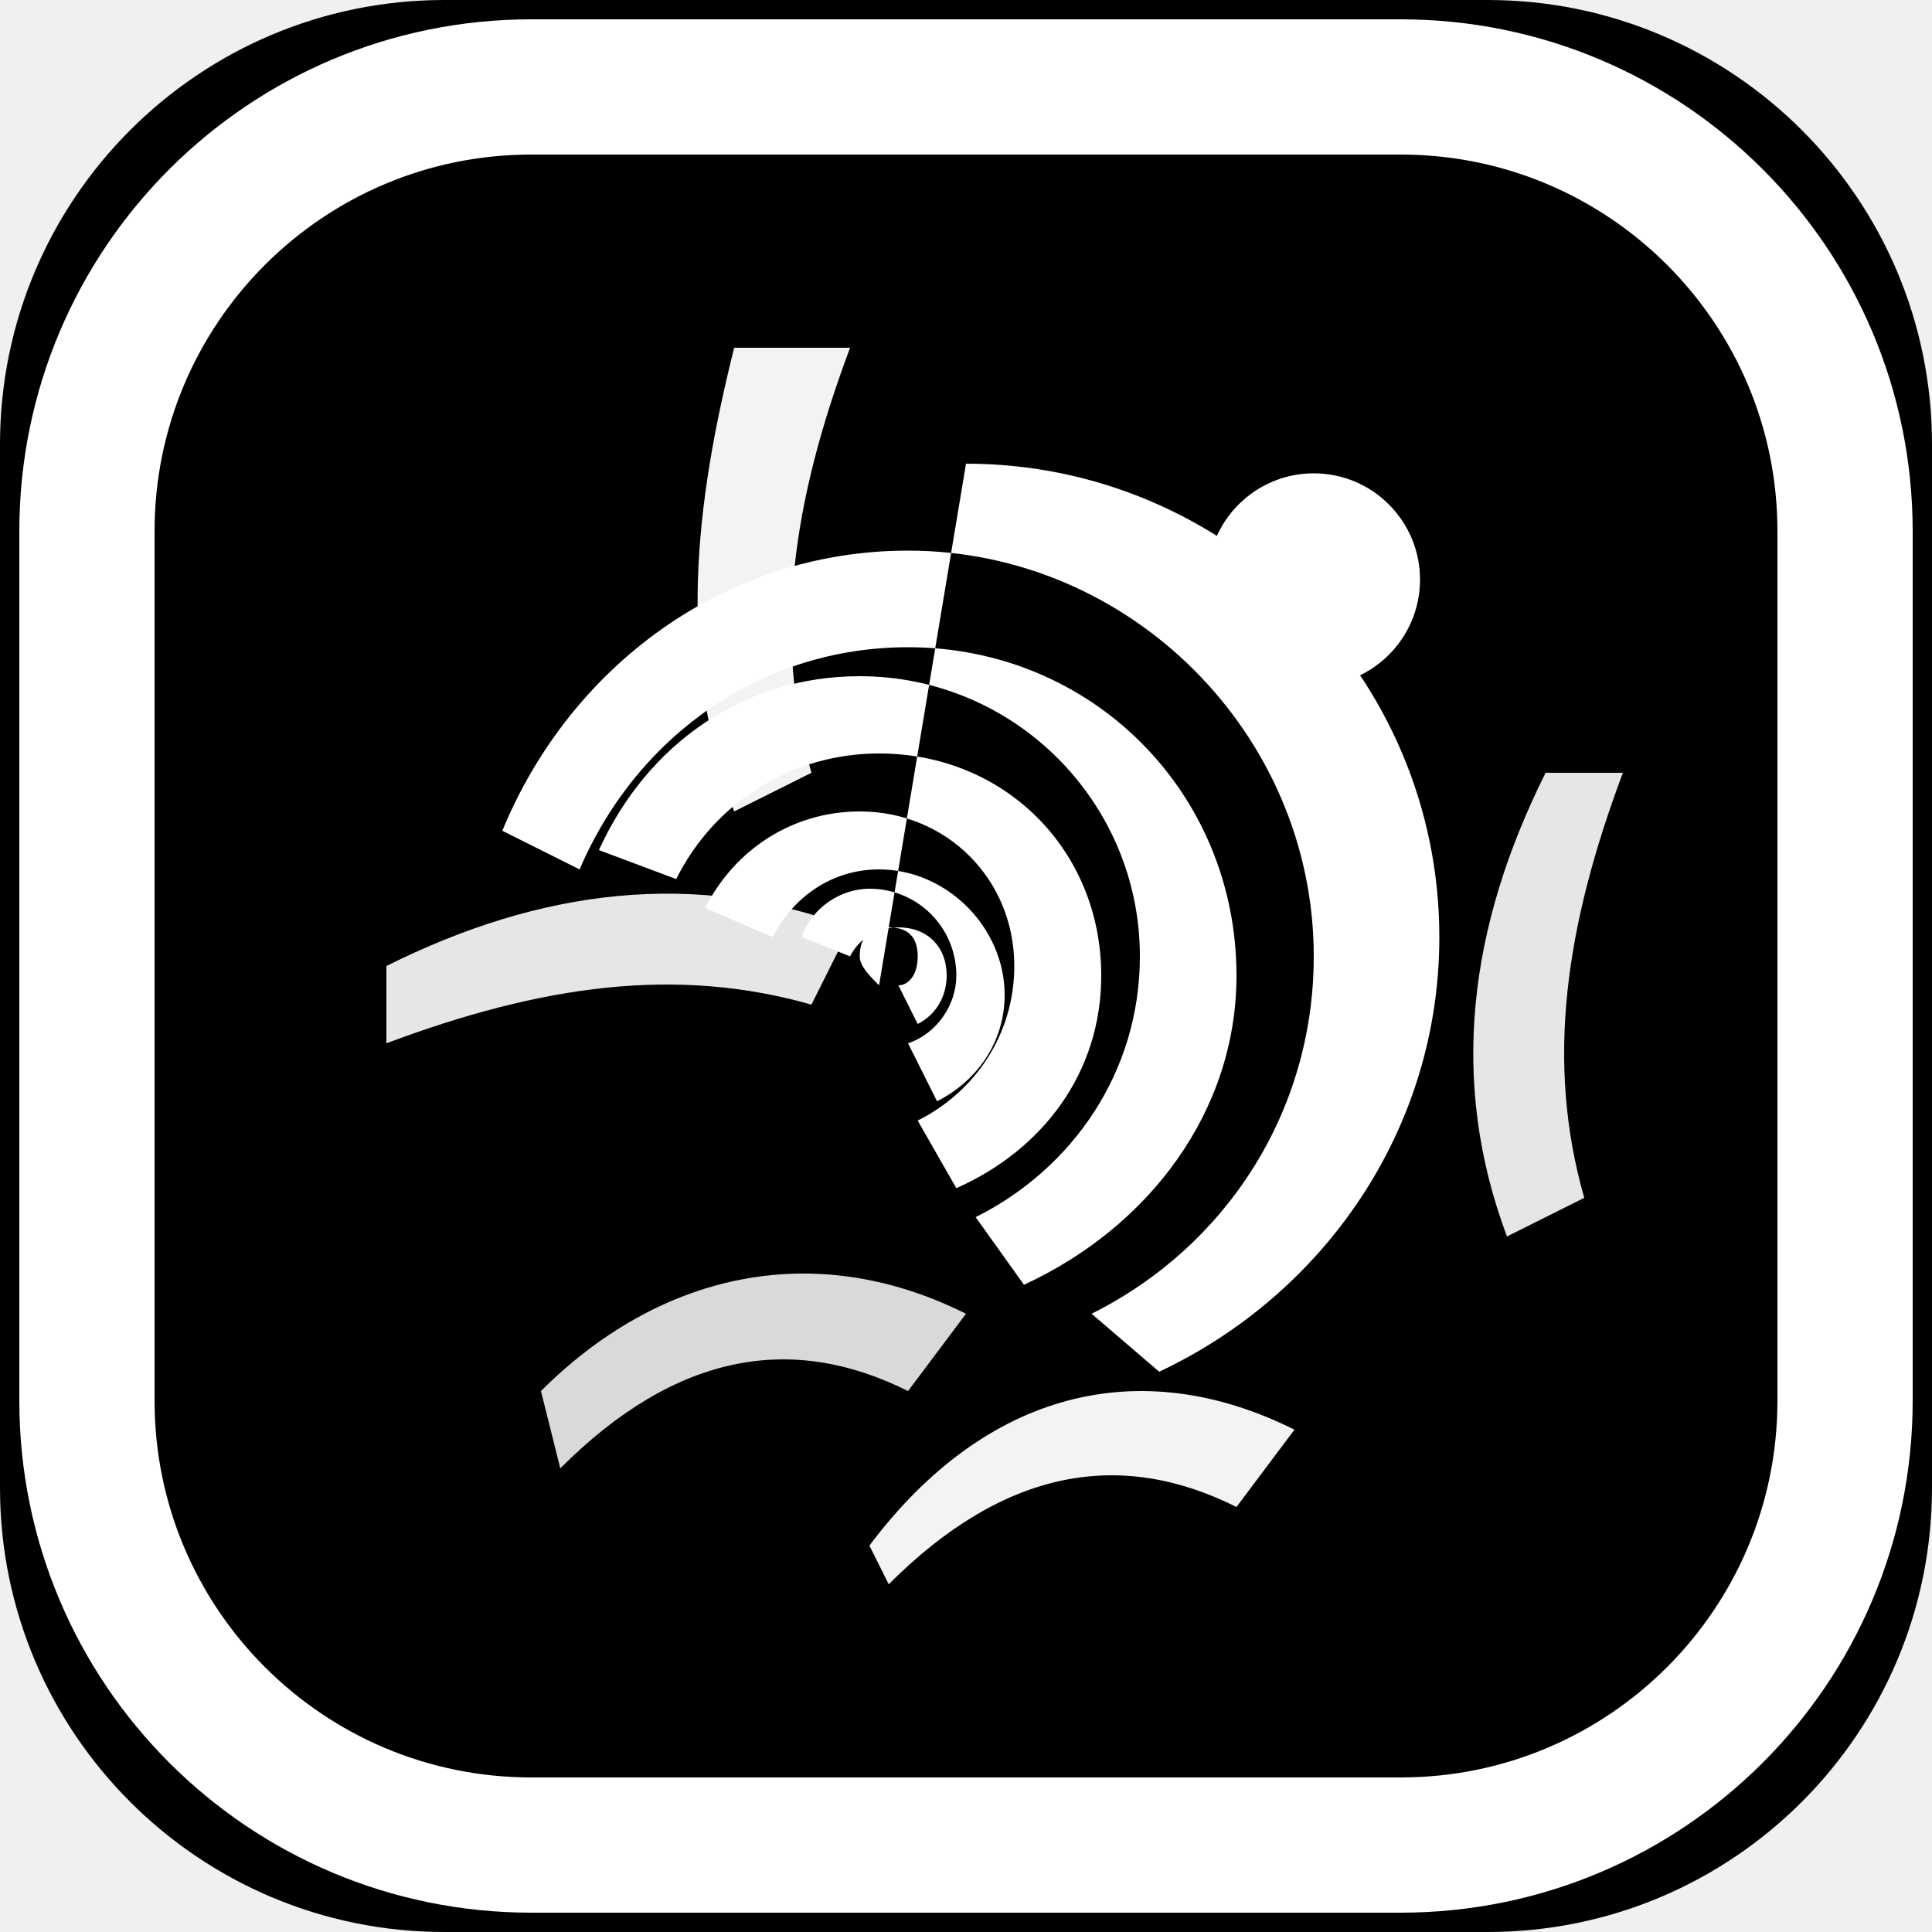
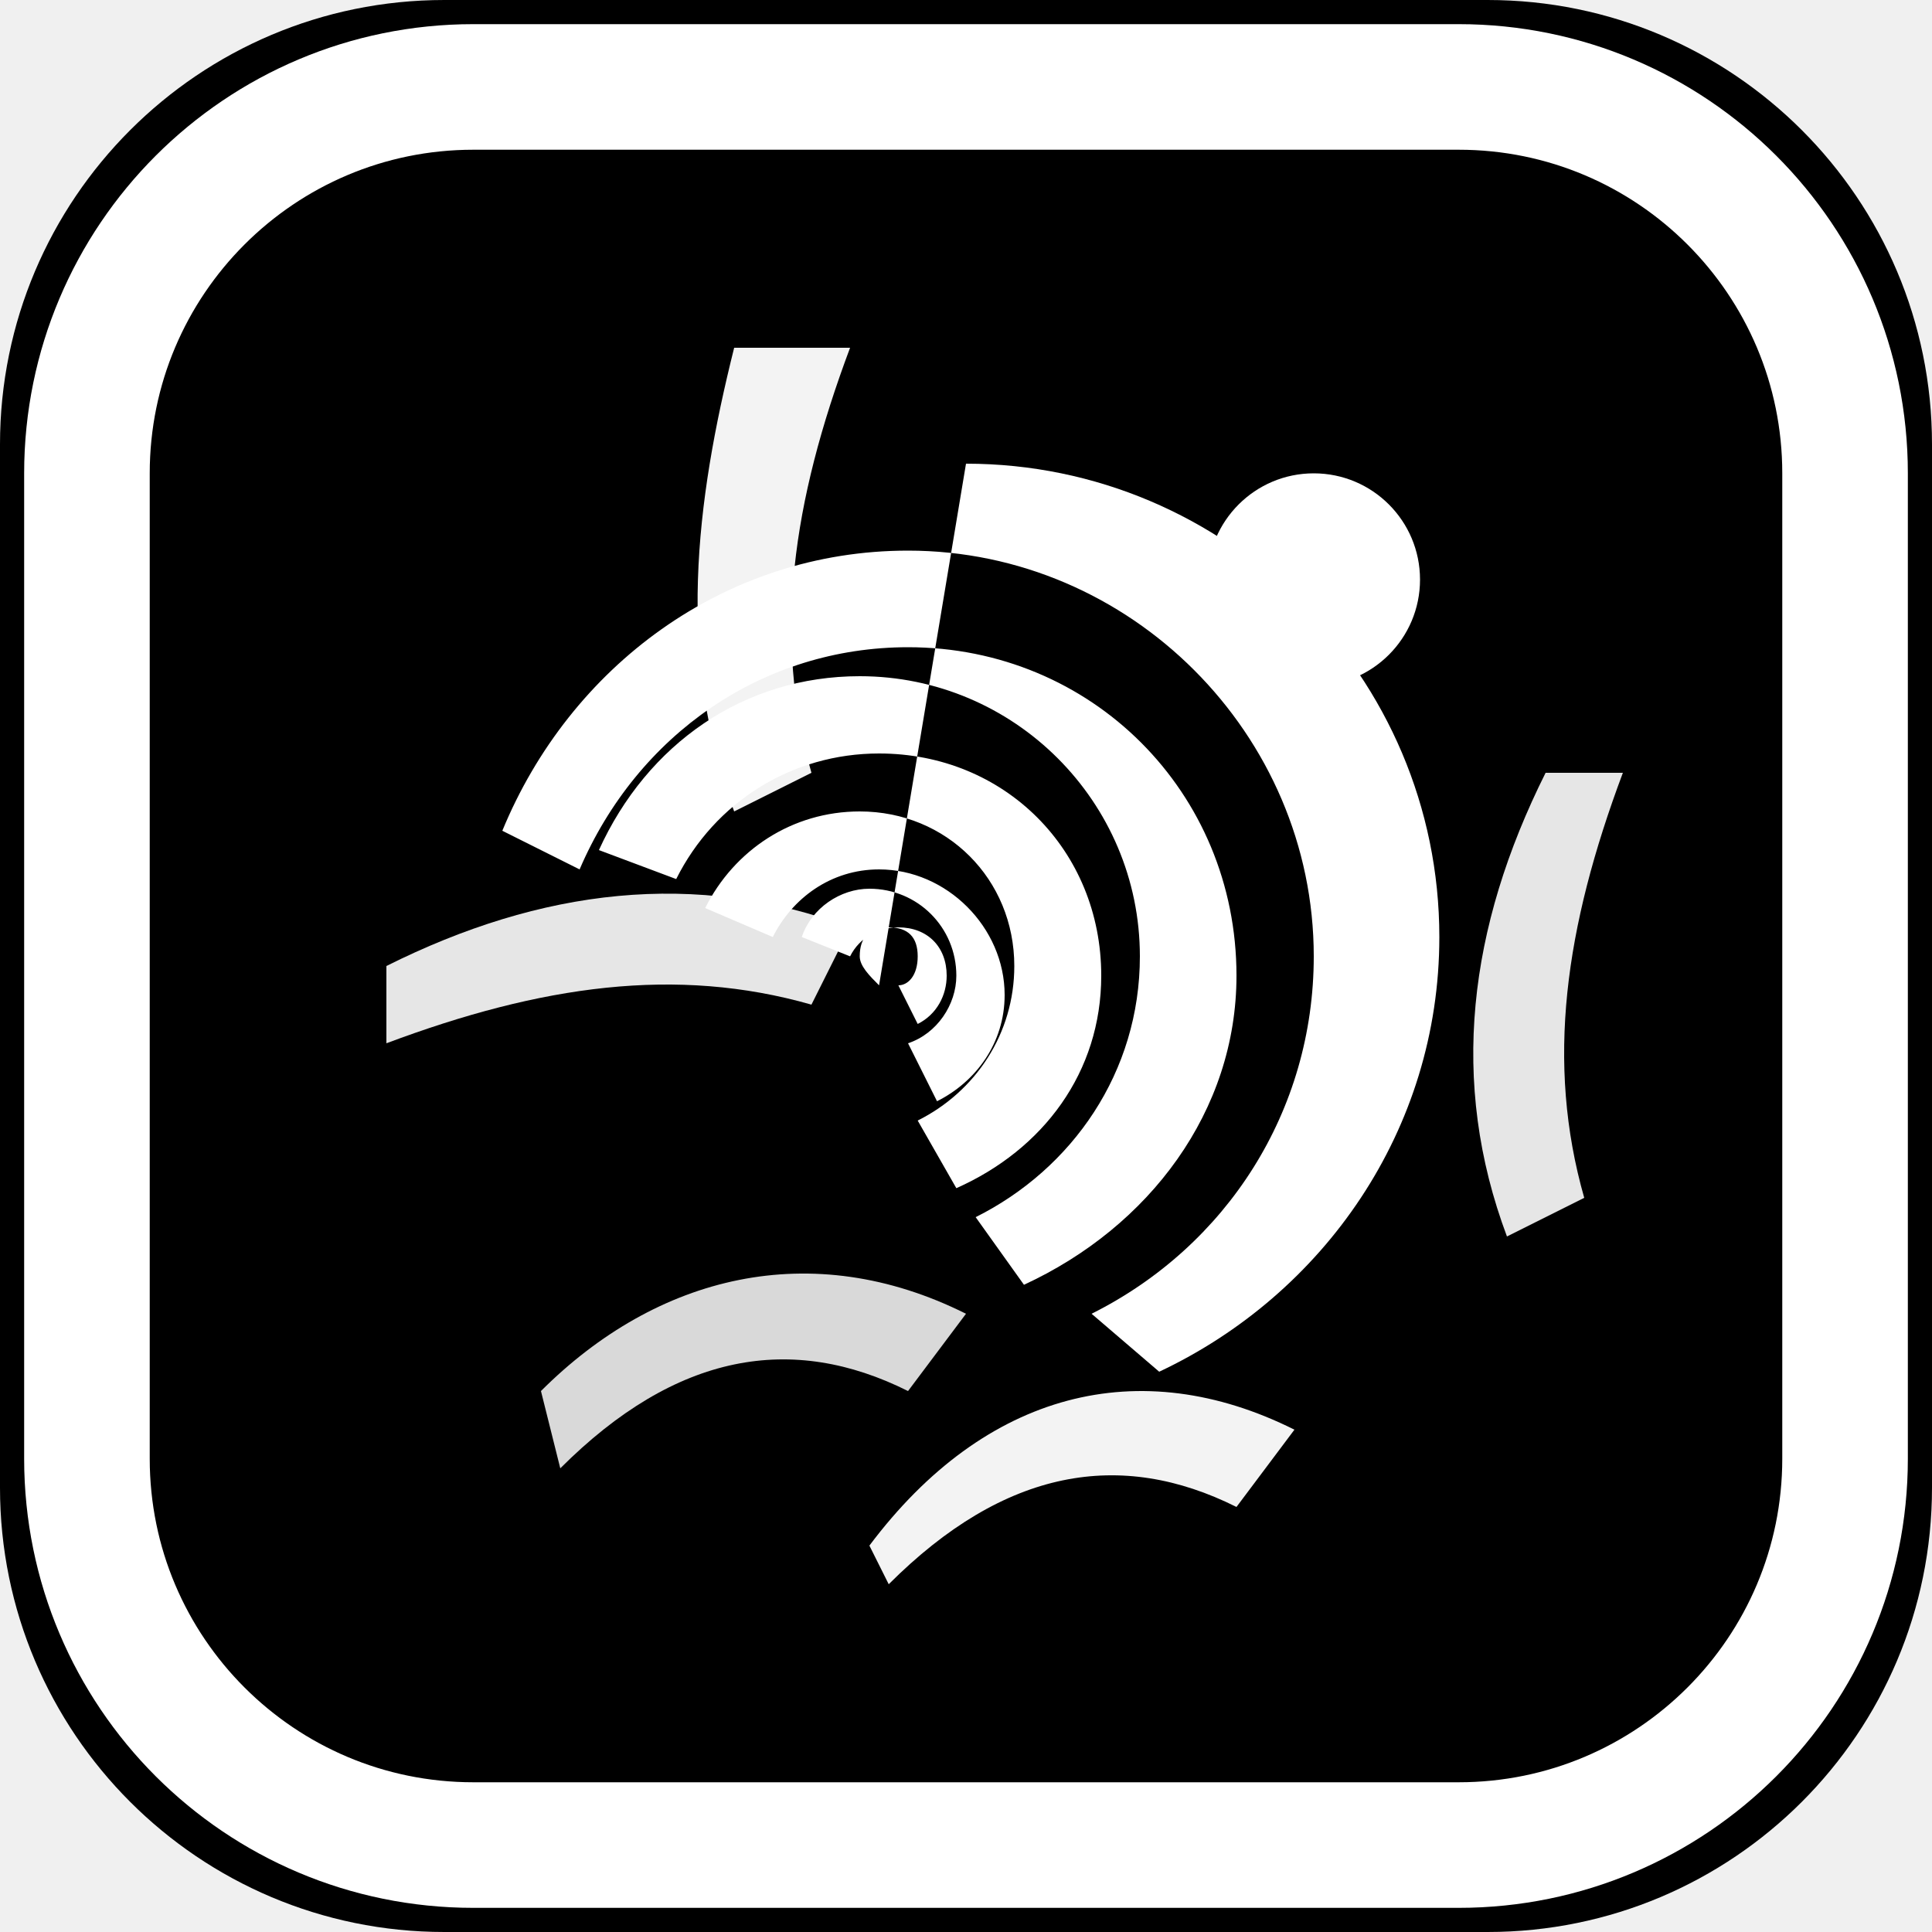
<svg xmlns="http://www.w3.org/2000/svg" viewBox="0 0 100 100" width="32" height="32">
  <rect width="100" height="100" rx="23" fill="#000" />
-   <rect x="4.5" y="4.5" width="91" height="91" rx="23" stroke="#fff" stroke-width="7" fill="none" />
+   <rect x="4.5" y="4.5" width="91" height="91" rx="20" stroke="#fff" stroke-width="6.5" fill="none" />
  <path fill="#fff" d="M50 24c13.5 0 24.5 11 24.5 24.5 0 10-6 18.5-14.5 22.5l-3.5-3c7-3.5 11.5-10.5 11.5-18.5 0-11.5-9.5-21-21-21-9.5 0-17.5 6-21 14.5l4 2c3-7 9.5-11.5 17-11.5 9.5 0 17 7.5 17 17 0 7-4.5 13-11 16l-2.5-3.5c5-2.5 8.5-7.5 8.5-13.5 0-8-6.5-14.5-14.5-14.5-6 0-11 3.5-13.5 9l4 1.5c2-4 6-6.5 10.5-6.5 6.5 0 11.5 5 11.5 11.5 0 5-3 9-7.5 11l-2-3.5c3-1.5 5-4.5 5-8 0-4.5-3.5-8-8-8-3.5 0-6.5 2-8 5l3.5 1.5c1-2 3-3.5 5.5-3.5 3.5 0 6.5 3 6.5 6.5 0 2.5-1.5 4.5-3.5 5.5l-1.5-3c1.5-.5 2.5-2 2.5-3.5 0-2.5-2-4.5-4.5-4.5-1.5 0-3 1-3.5 2.5l2.5 1c.5-1 1.5-1.5 2.5-1.5 1.5 0 2.5 1 2.5 2.5 0 1-.5 2-1.5 2.5l-1-2c.5 0 1-.5 1-1.5 0-1-.5-1.5-1.5-1.5s-1.5.5-1.5 1.5c0 .5.5 1 1 1.5z" />
  <path fill="#fff" d="M38 18c-2 8-3 16 0 24l4-2c-2-7-1-14 2-22z" opacity=".95" />
  <path fill="#fff" d="M20 50c8-4 16-5 24-2l-2 4c-7-2-14-1-22 2z" opacity=".9" />
  <path fill="#fff" d="M45 80c6-8 14-10 22-6l-3 4c-6-3-12-2-18 4z" opacity=".95" />
  <path fill="#fff" d="M80 40c-4 8-5 16-2 24l4-2c-2-7-1-14 2-22z" opacity=".9" />
  <path fill="#fff" d="M28 72c6-6 14-8 22-4l-3 4c-6-3-12-2-18 4z" opacity=".85" />
  <circle cx="68" cy="30" r="5.5" fill="#fff" />
</svg>
